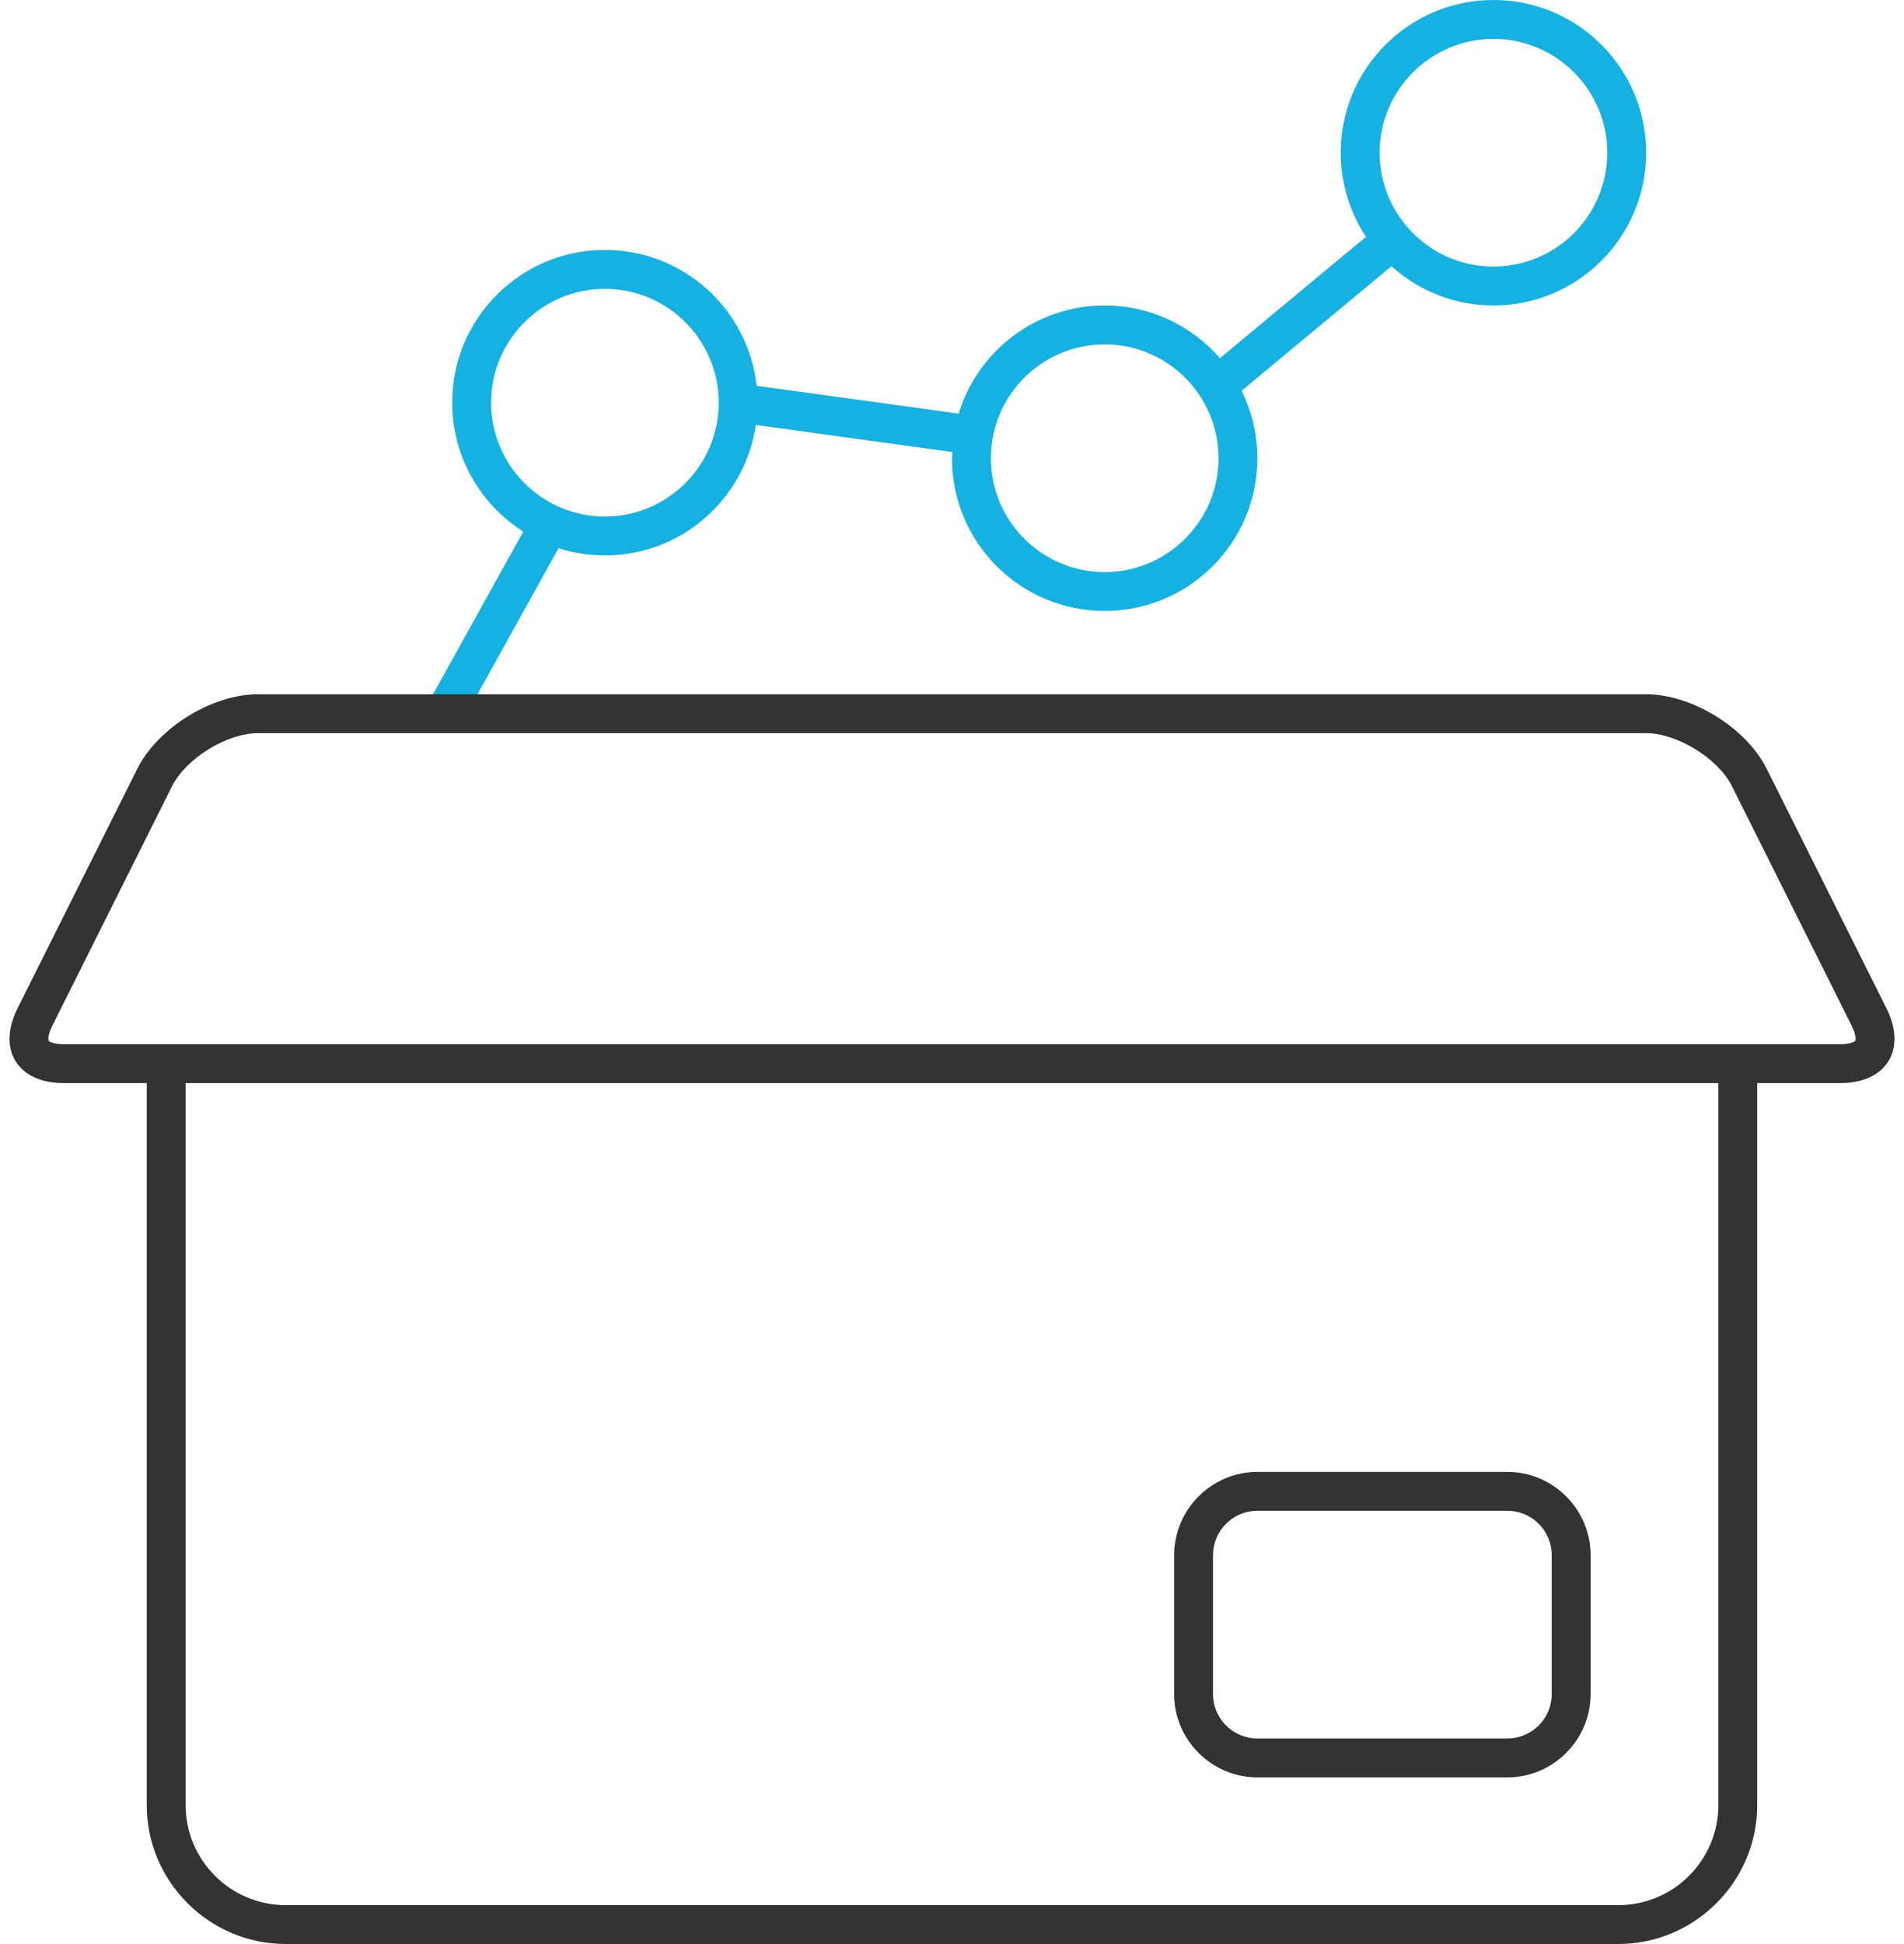
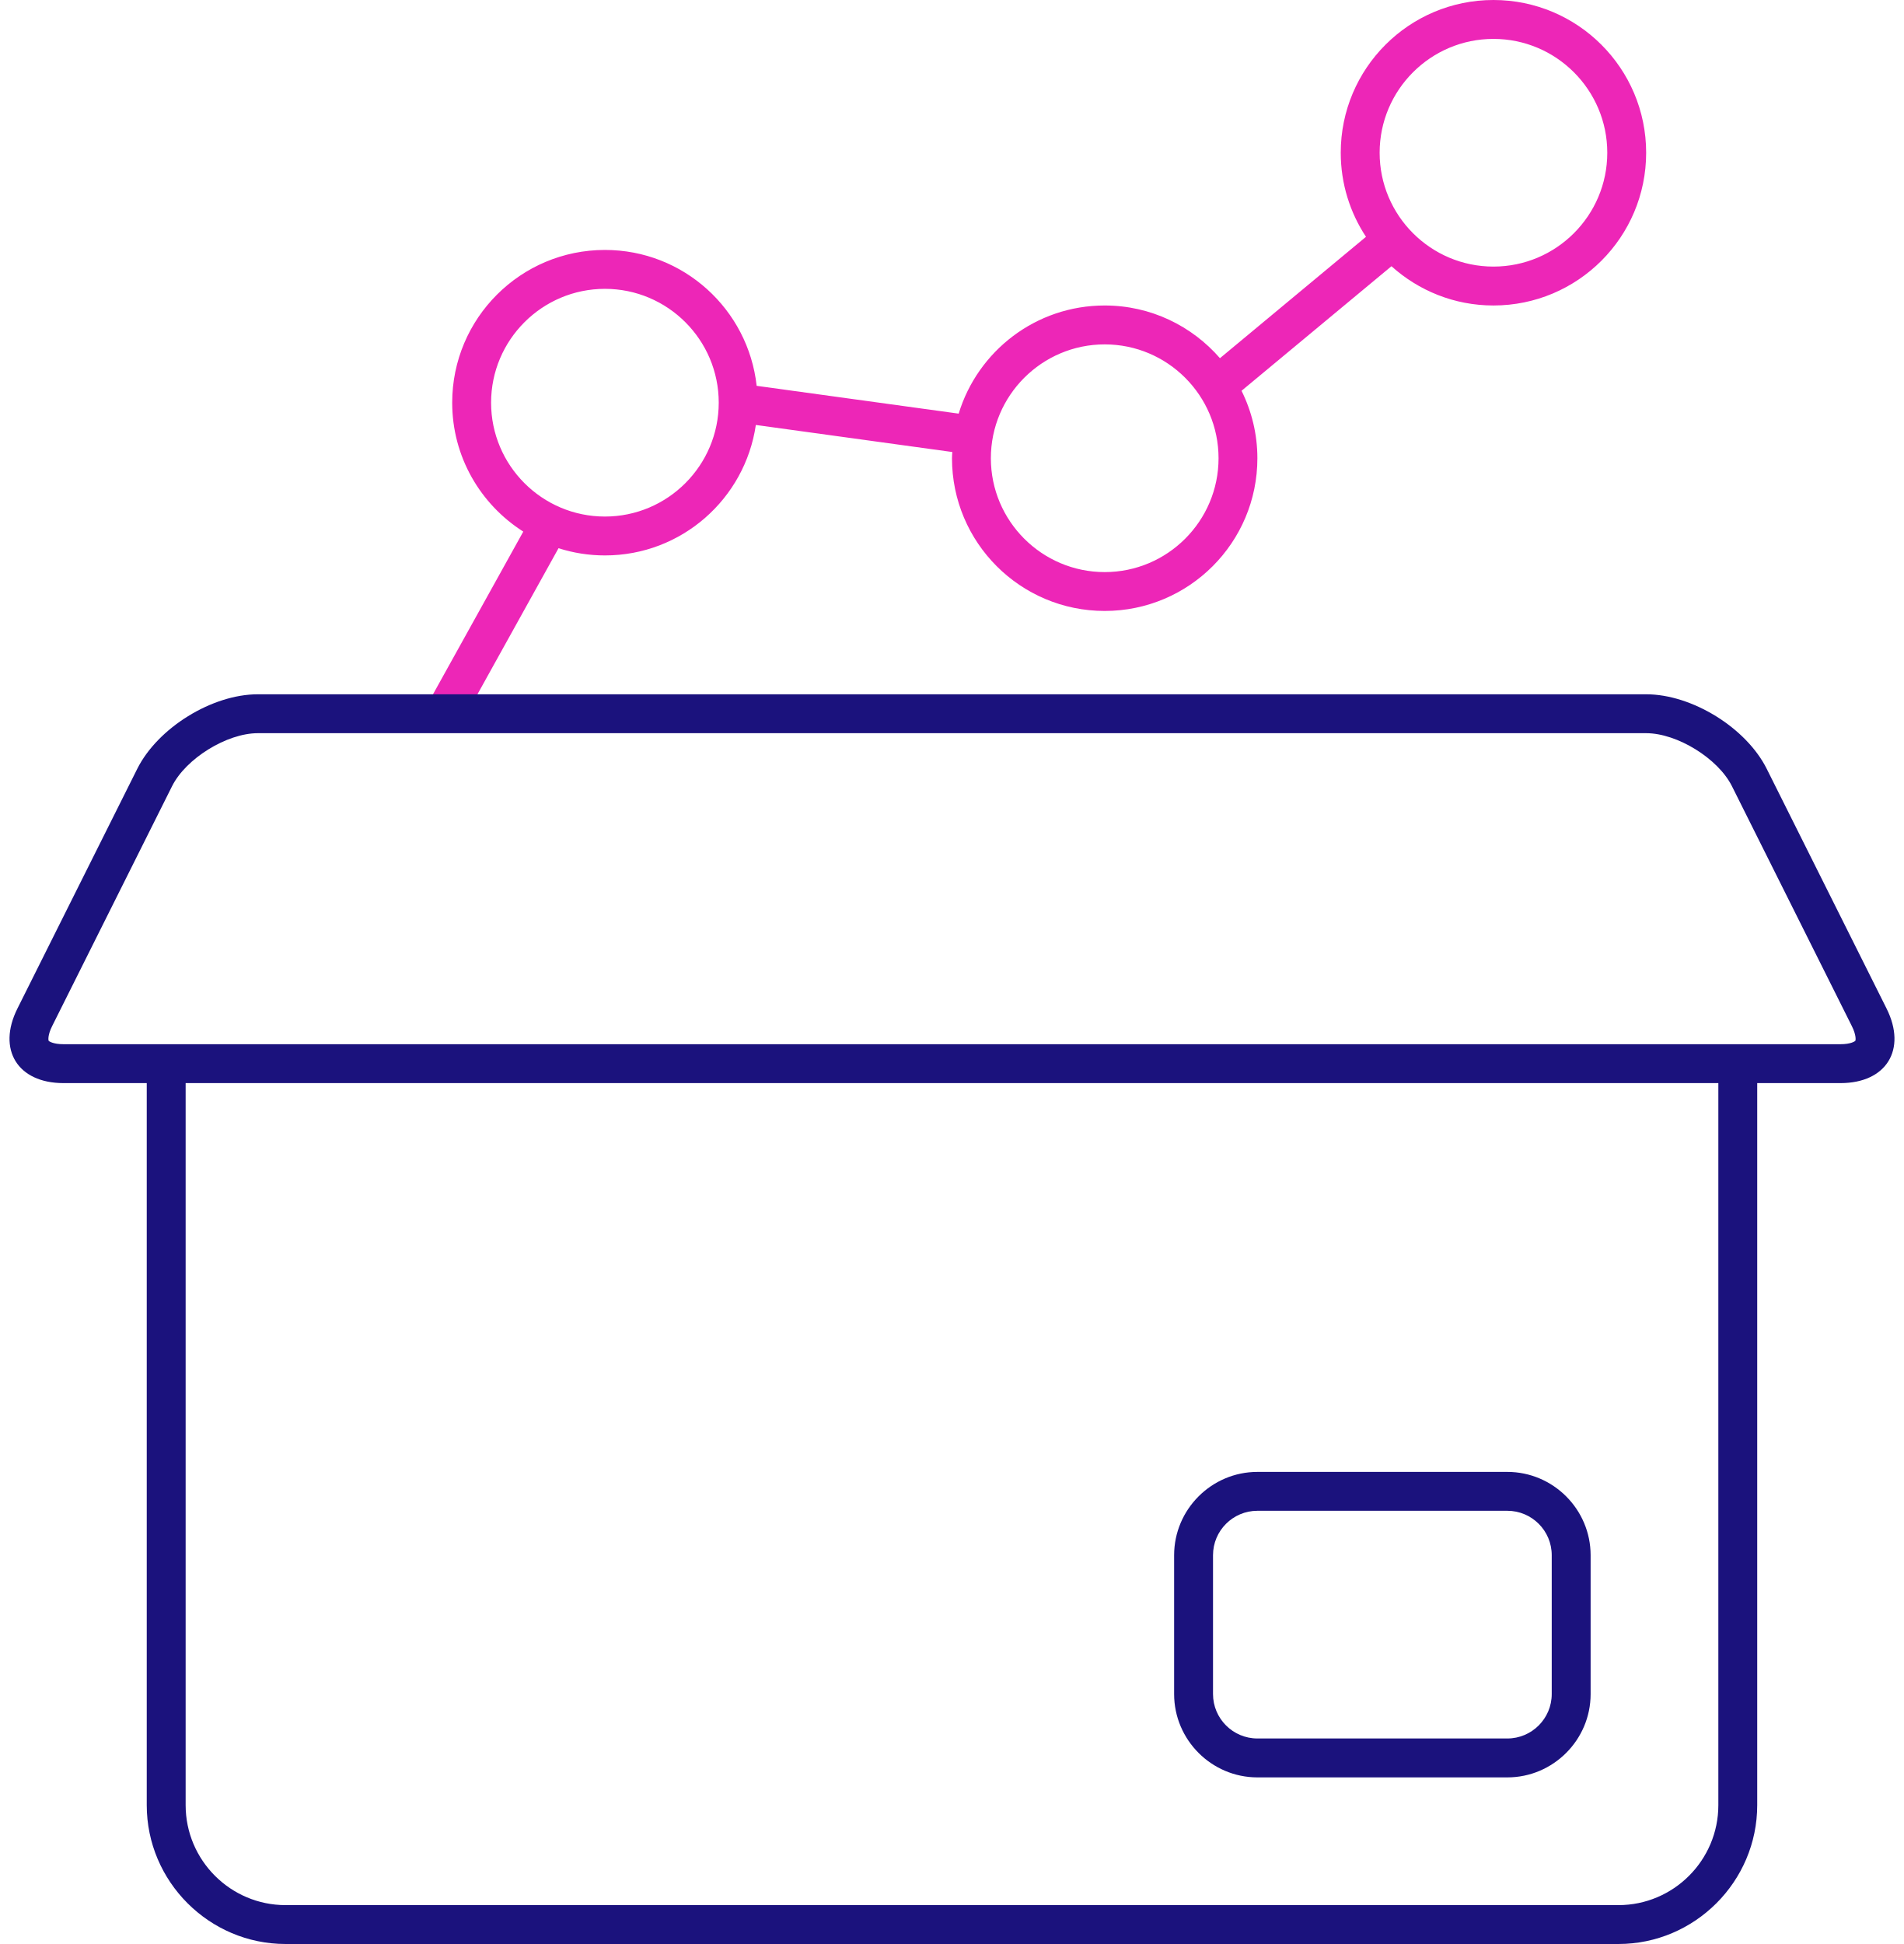
<svg xmlns="http://www.w3.org/2000/svg" width="96" height="98">
  <g fill-rule="nonzero" fill="none">
-     <path d="M75.3 0c-4.252 0-7.699 3.448-7.699 7.7 0 1.566.471 3.022 1.273 4.238l-7.363 6.119C60.099 16.433 58.022 15.4 55.7 15.4c-3.471 0-6.402 2.297-7.363 5.452L38.151 19.45c-.424-3.852-3.686-6.85-7.65-6.85-4.254 0-7.701 3.447-7.701 7.699 0 2.737 1.434 5.134 3.584 6.5l-5.096 9.181h2.242l4.631-8.344c.738.236 1.524.364 2.34.364 3.869 0 7.064-2.858 7.609-6.577l9.906 1.364c-.006.104-.016.208-.016.313 0 4.252 3.447 7.699 7.699 7.699s7.699-3.447 7.699-7.699c0-1.223-.291-2.374-.799-3.4l7.559-6.279c1.363 1.226 3.162 1.979 5.141 1.979C79.551 15.4 83 11.952 83 7.7 83 3.448 79.552 0 75.3 0zM30.501 26.04c-3.166 0-5.74-2.575-5.74-5.74s2.574-5.739 5.74-5.739c3.164 0 5.738 2.574 5.738 5.739s-2.574 5.74-5.738 5.74zm25.199 2.8c-3.164 0-5.74-2.574-5.74-5.739s2.576-5.74 5.74-5.74c3.166 0 5.74 2.575 5.74 5.74s-2.574 5.739-5.74 5.739zm19.6-15.401c-3.164 0-5.738-2.574-5.738-5.739s2.574-5.739 5.738-5.739c3.166 0 5.74 2.574 5.74 5.739s-2.574 5.739-5.74 5.739z" fill="#14B2E2" />
-     <g fill="#333">
+     <path d="M75.3 0c-4.252 0-7.699 3.448-7.699 7.7 0 1.566.471 3.022 1.273 4.238l-7.363 6.119C60.099 16.433 58.022 15.4 55.7 15.4c-3.471 0-6.402 2.297-7.363 5.452L38.151 19.45c-.424-3.852-3.686-6.85-7.65-6.85-4.254 0-7.701 3.447-7.701 7.699 0 2.737 1.434 5.134 3.584 6.5l-5.096 9.181h2.242l4.631-8.344c.738.236 1.524.364 2.34.364 3.869 0 7.064-2.858 7.609-6.577l9.906 1.364c-.006.104-.016.208-.016.313 0 4.252 3.447 7.699 7.699 7.699s7.699-3.447 7.699-7.699c0-1.223-.291-2.374-.799-3.4l7.559-6.279c1.363 1.226 3.162 1.979 5.141 1.979C79.551 15.4 83 11.952 83 7.7 83 3.448 79.552 0 75.3 0zM30.501 26.04c-3.166 0-5.74-2.575-5.74-5.74s2.574-5.739 5.74-5.739c3.164 0 5.738 2.574 5.738 5.739s-2.574 5.74-5.738 5.74zm25.199 2.8c-3.164 0-5.74-2.574-5.74-5.739s2.576-5.74 5.74-5.74c3.166 0 5.74 2.575 5.74 5.74s-2.574 5.739-5.74 5.739zm19.6-15.401c-3.164 0-5.738-2.574-5.738-5.739s2.574-5.739 5.738-5.739c3.166 0 5.74 2.574 5.74 5.739s-2.574 5.739-5.74 5.739z" fill="#ED26B7" />
+     <g fill="#1B127D">
      <path d="M95.122 50.843l-6.043-12.086C88.046 36.69 85.312 35 83.001 35h-70c-2.311 0-5.045 1.69-6.08 3.757L.878 50.843C-.155 52.91.89 54.601 3.2 54.601h4.199V91c0 3.851 3.15 7 7 7H81.6c3.85 0 7-3.149 7-7V54.601h4.2c2.31 0 3.355-1.691 2.322-3.758zM86.64 91c0 2.778-2.262 5.04-5.039 5.04H14.399c-2.777 0-5.039-2.262-5.039-5.04V54.601h77.28V91zm6.908-38.534c-.02.029-.229.174-.748.174H3.2c-.518 0-.727-.145-.746-.172-.018-.032-.055-.285.178-.747l6.043-12.087c.699-1.398 2.762-2.673 4.326-2.673h70c1.563 0 3.625 1.274 4.324 2.671l6.043 12.089c.233.462.197.715.18.745z" />
      <path d="M63.399 89.601h12.602c2.311 0 4.199-1.89 4.199-4.2v-7c0-2.311-1.889-4.2-4.199-4.2H63.399c-2.311 0-4.199 1.89-4.199 4.2v7c0 2.31 1.889 4.2 4.199 4.2zM61.161 78.4c0-1.236 1.004-2.239 2.238-2.239h12.602c1.234 0 2.238 1.003 2.238 2.239v7c0 1.235-1.004 2.239-2.238 2.239H63.399c-1.234 0-2.238-1.004-2.238-2.239v-7z" />
    </g>
  </g>
</svg>
